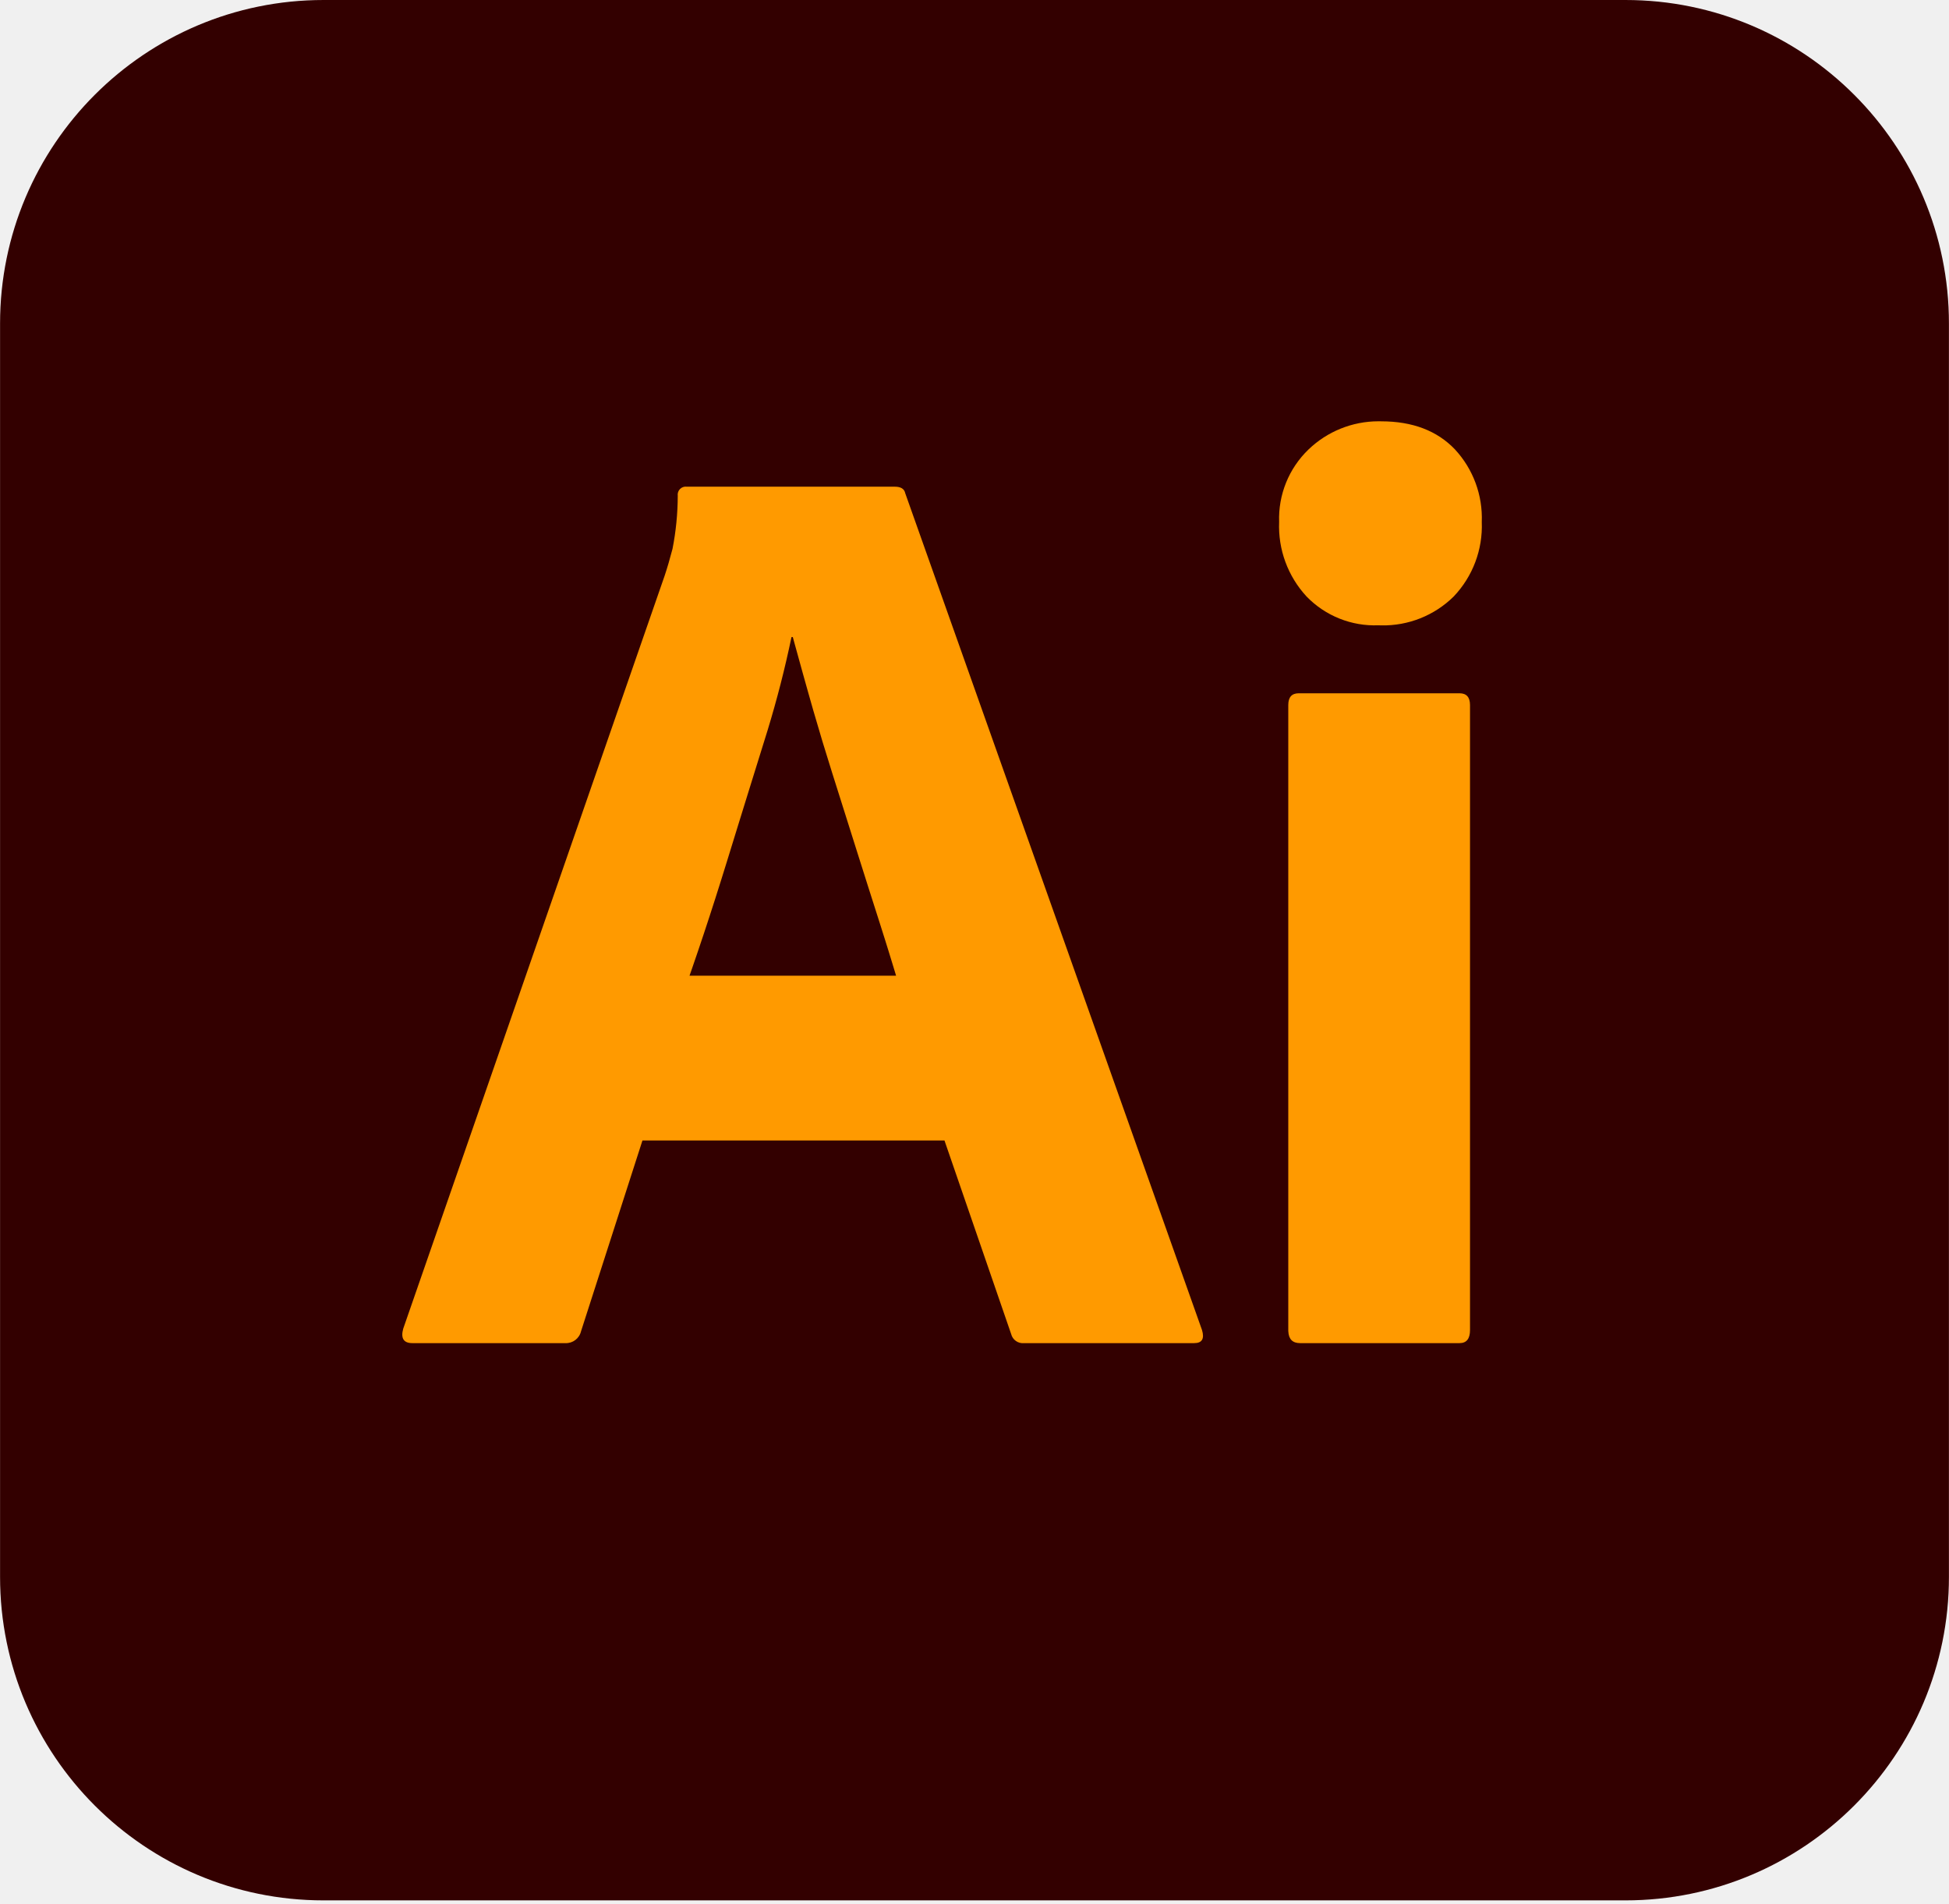
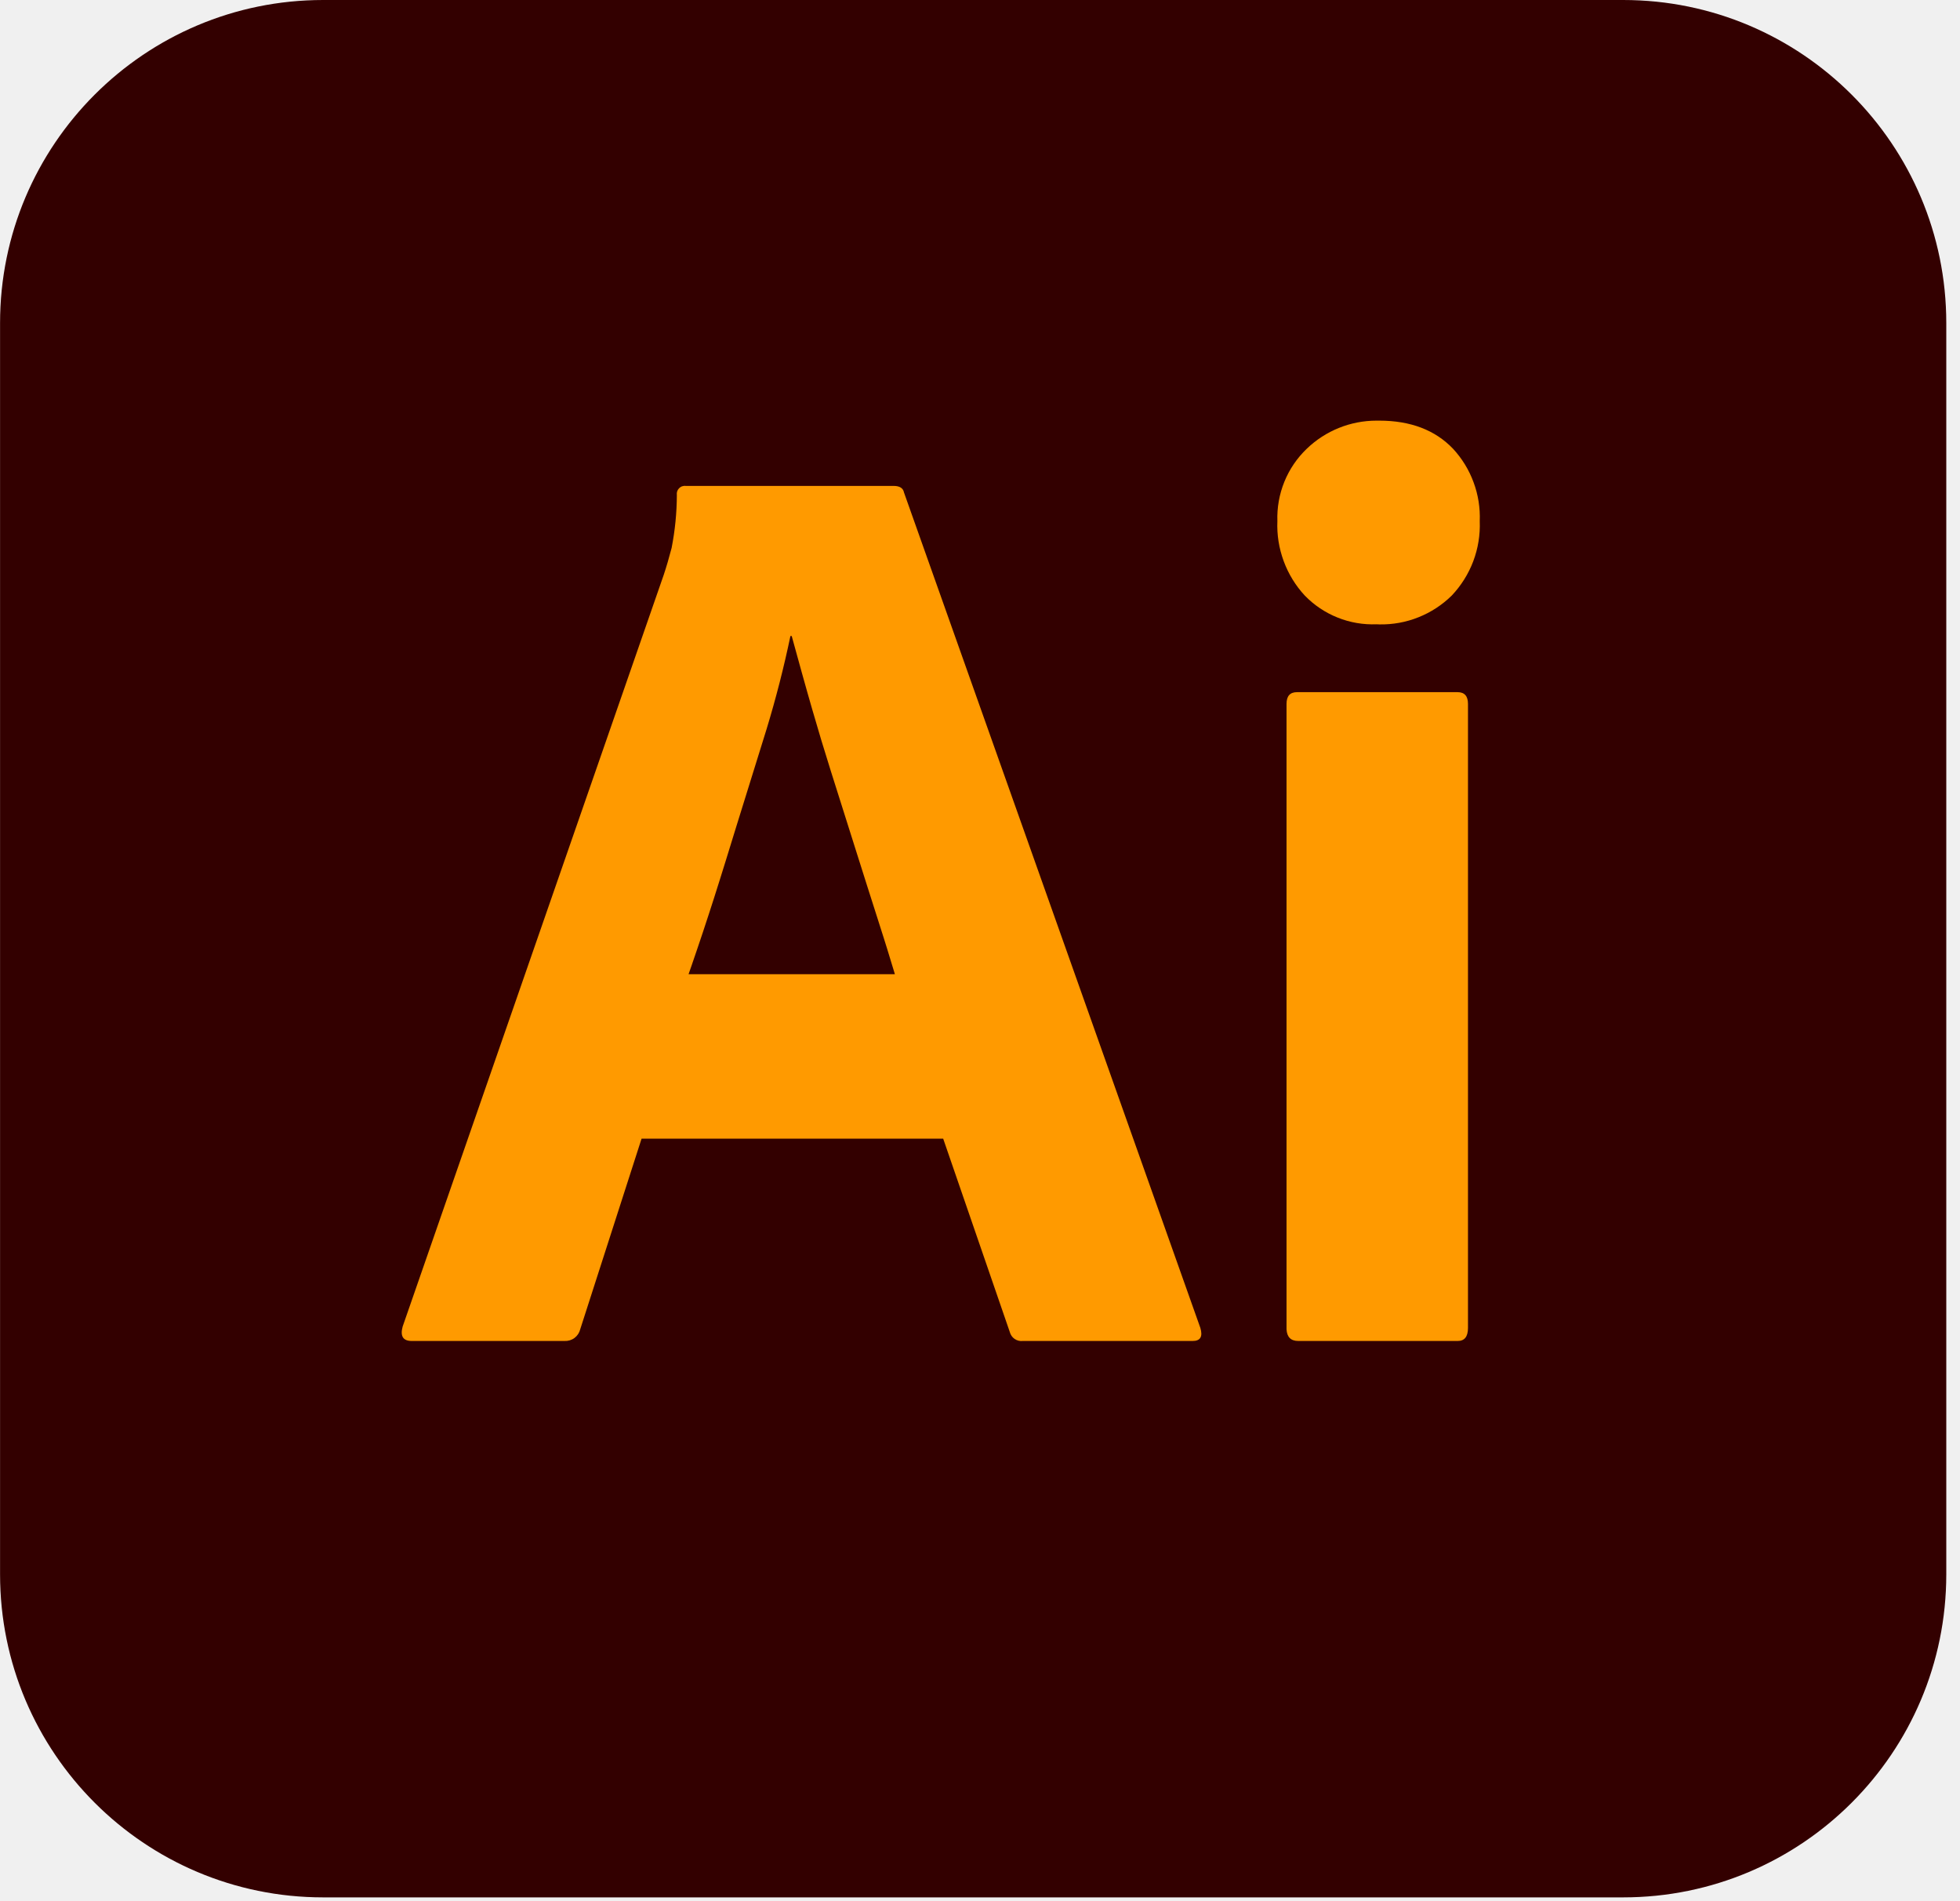
- <svg width="32.77" height="32" viewBox="0 0 256 250">
-   <rect width="256" height="249.6" fill="#300" rx="42.5" />
-   <path fill="#FF9A00" d="M124.054 149.79h-39.67l-8.072 25.073a2.02 2.02 0 0 1-2.061 1.546H54.158c-1.145 0-1.546-.63-1.202-1.89l34.347-98.918c.343-1.03.687-2.203 1.03-3.52c.45-2.292.68-4.62.687-6.955a1.063 1.063 0 0 1 1.202-1.203h27.306c.8 0 1.258.287 1.374.86l38.983 109.908c.344 1.146 0 1.719-1.03 1.718h-22.326a1.587 1.587 0 0 1-1.717-1.202l-8.758-25.417Zm-33.488-21.638H117.7l-.387-1.277l-.621-2.022l-.443-1.42l-.707-2.236l-1.503-4.707l-1.322-4.173l-3.433-10.87a334.433 334.433 0 0 1-2.46-8.138l-.628-2.21l-.734-2.613l-1.12-4.05l-.21-.763h-.171a138.781 138.781 0 0 1-3.136 12.23l-2.548 8.196l-1.402 4.528l-1.415 4.584c-.256.828-.51 1.647-.765 2.456l-.76 2.398l-.756 2.342l-.752 2.284l-.748 2.227c-.248.733-.496 1.456-.743 2.17l-.37 1.064Zm90.501-46.025a12.456 12.456 0 0 1-9.445-3.778a13.586 13.586 0 0 1-3.607-9.789a12.6 12.6 0 0 1 3.864-9.53a13.27 13.27 0 0 1 9.165-3.697l.366.004c4.122 0 7.357 1.23 9.704 3.692a13.258 13.258 0 0 1 3.52 9.531a13.412 13.412 0 0 1-3.692 9.79a13.177 13.177 0 0 1-9.508 3.79l-.367-.013Zm-11.85 92.564V92.603c0-1.03.456-1.546 1.374-1.546h21.124c.915 0 1.373.515 1.374 1.546v82.088c0 1.146-.458 1.719-1.374 1.718h-20.952c-.976 0-1.49-.514-1.541-1.542l-.005-.176Z" />
+ <svg xmlns="http://www.w3.org/2000/svg" width="33" height="32" viewBox="0 0 33 32" fill="none">
+   <g clip-path="url(#clip0_3_26)">
+     <path d="M27.329 0H5.441C2.437 0 0.001 2.436 0.001 5.44V26.509C0.001 29.513 2.437 31.949 5.441 31.949H27.329C30.333 31.949 32.769 29.513 32.769 26.509V5.44C32.769 2.436 30.333 0 27.329 0Z" fill="#330000" />
+     <path d="M15.88 19.173H10.802L9.769 22.383C9.755 22.441 9.721 22.493 9.673 22.529C9.625 22.565 9.565 22.583 9.505 22.58H6.933C6.787 22.58 6.735 22.5 6.779 22.338L11.176 9.677C11.22 9.545 11.264 9.395 11.308 9.226C11.365 8.933 11.395 8.635 11.396 8.336C11.393 8.315 11.395 8.294 11.401 8.274C11.408 8.254 11.419 8.236 11.434 8.221C11.449 8.206 11.467 8.194 11.487 8.188C11.507 8.181 11.528 8.179 11.549 8.182H15.045C15.147 8.182 15.206 8.219 15.22 8.292L20.21 22.36C20.254 22.507 20.21 22.581 20.078 22.58H17.221C17.172 22.586 17.122 22.573 17.082 22.545C17.041 22.517 17.013 22.474 17.001 22.427L15.88 19.173V19.173ZM11.593 16.404H15.067L15.017 16.24L14.938 15.981L14.881 15.799L14.79 15.513L14.598 14.911L14.429 14.377L13.989 12.985C13.88 12.639 13.775 12.292 13.675 11.944L13.594 11.661L13.5 11.326L13.357 10.808L13.33 10.71H13.308C13.198 11.238 13.064 11.76 12.907 12.276L12.581 13.325L12.401 13.904L12.22 14.491C12.187 14.597 12.155 14.702 12.122 14.805L12.025 15.112L11.928 15.412L11.832 15.704L11.736 15.989C11.704 16.083 11.672 16.176 11.641 16.267L11.593 16.404V16.404ZM23.178 10.512C22.953 10.521 22.73 10.483 22.521 10.399C22.313 10.316 22.125 10.19 21.969 10.029C21.813 9.861 21.692 9.663 21.613 9.448C21.534 9.233 21.497 9.005 21.507 8.776C21.499 8.549 21.539 8.323 21.624 8.113C21.709 7.903 21.838 7.713 22.002 7.556C22.317 7.253 22.737 7.083 23.175 7.083L23.221 7.083C23.749 7.083 24.163 7.241 24.464 7.556C24.615 7.719 24.733 7.911 24.81 8.121C24.888 8.33 24.923 8.553 24.914 8.776C24.923 9.006 24.886 9.235 24.805 9.45C24.724 9.665 24.6 9.862 24.442 10.029C24.281 10.187 24.091 10.311 23.882 10.394C23.673 10.478 23.45 10.518 23.225 10.514L23.178 10.512V10.512ZM21.661 22.36V11.853C21.661 11.721 21.719 11.655 21.837 11.655H24.541C24.658 11.655 24.716 11.721 24.716 11.853V22.36C24.716 22.507 24.658 22.581 24.541 22.58H21.859C21.734 22.58 21.668 22.515 21.661 22.383L21.661 22.36Z" fill="#FF9A00" />
+   </g>
+   <defs>
+     <clipPath id="clip0_3_26">
+       <rect width="32.77" height="32" fill="white" />
+     </clipPath>
+   </defs>
</svg>
